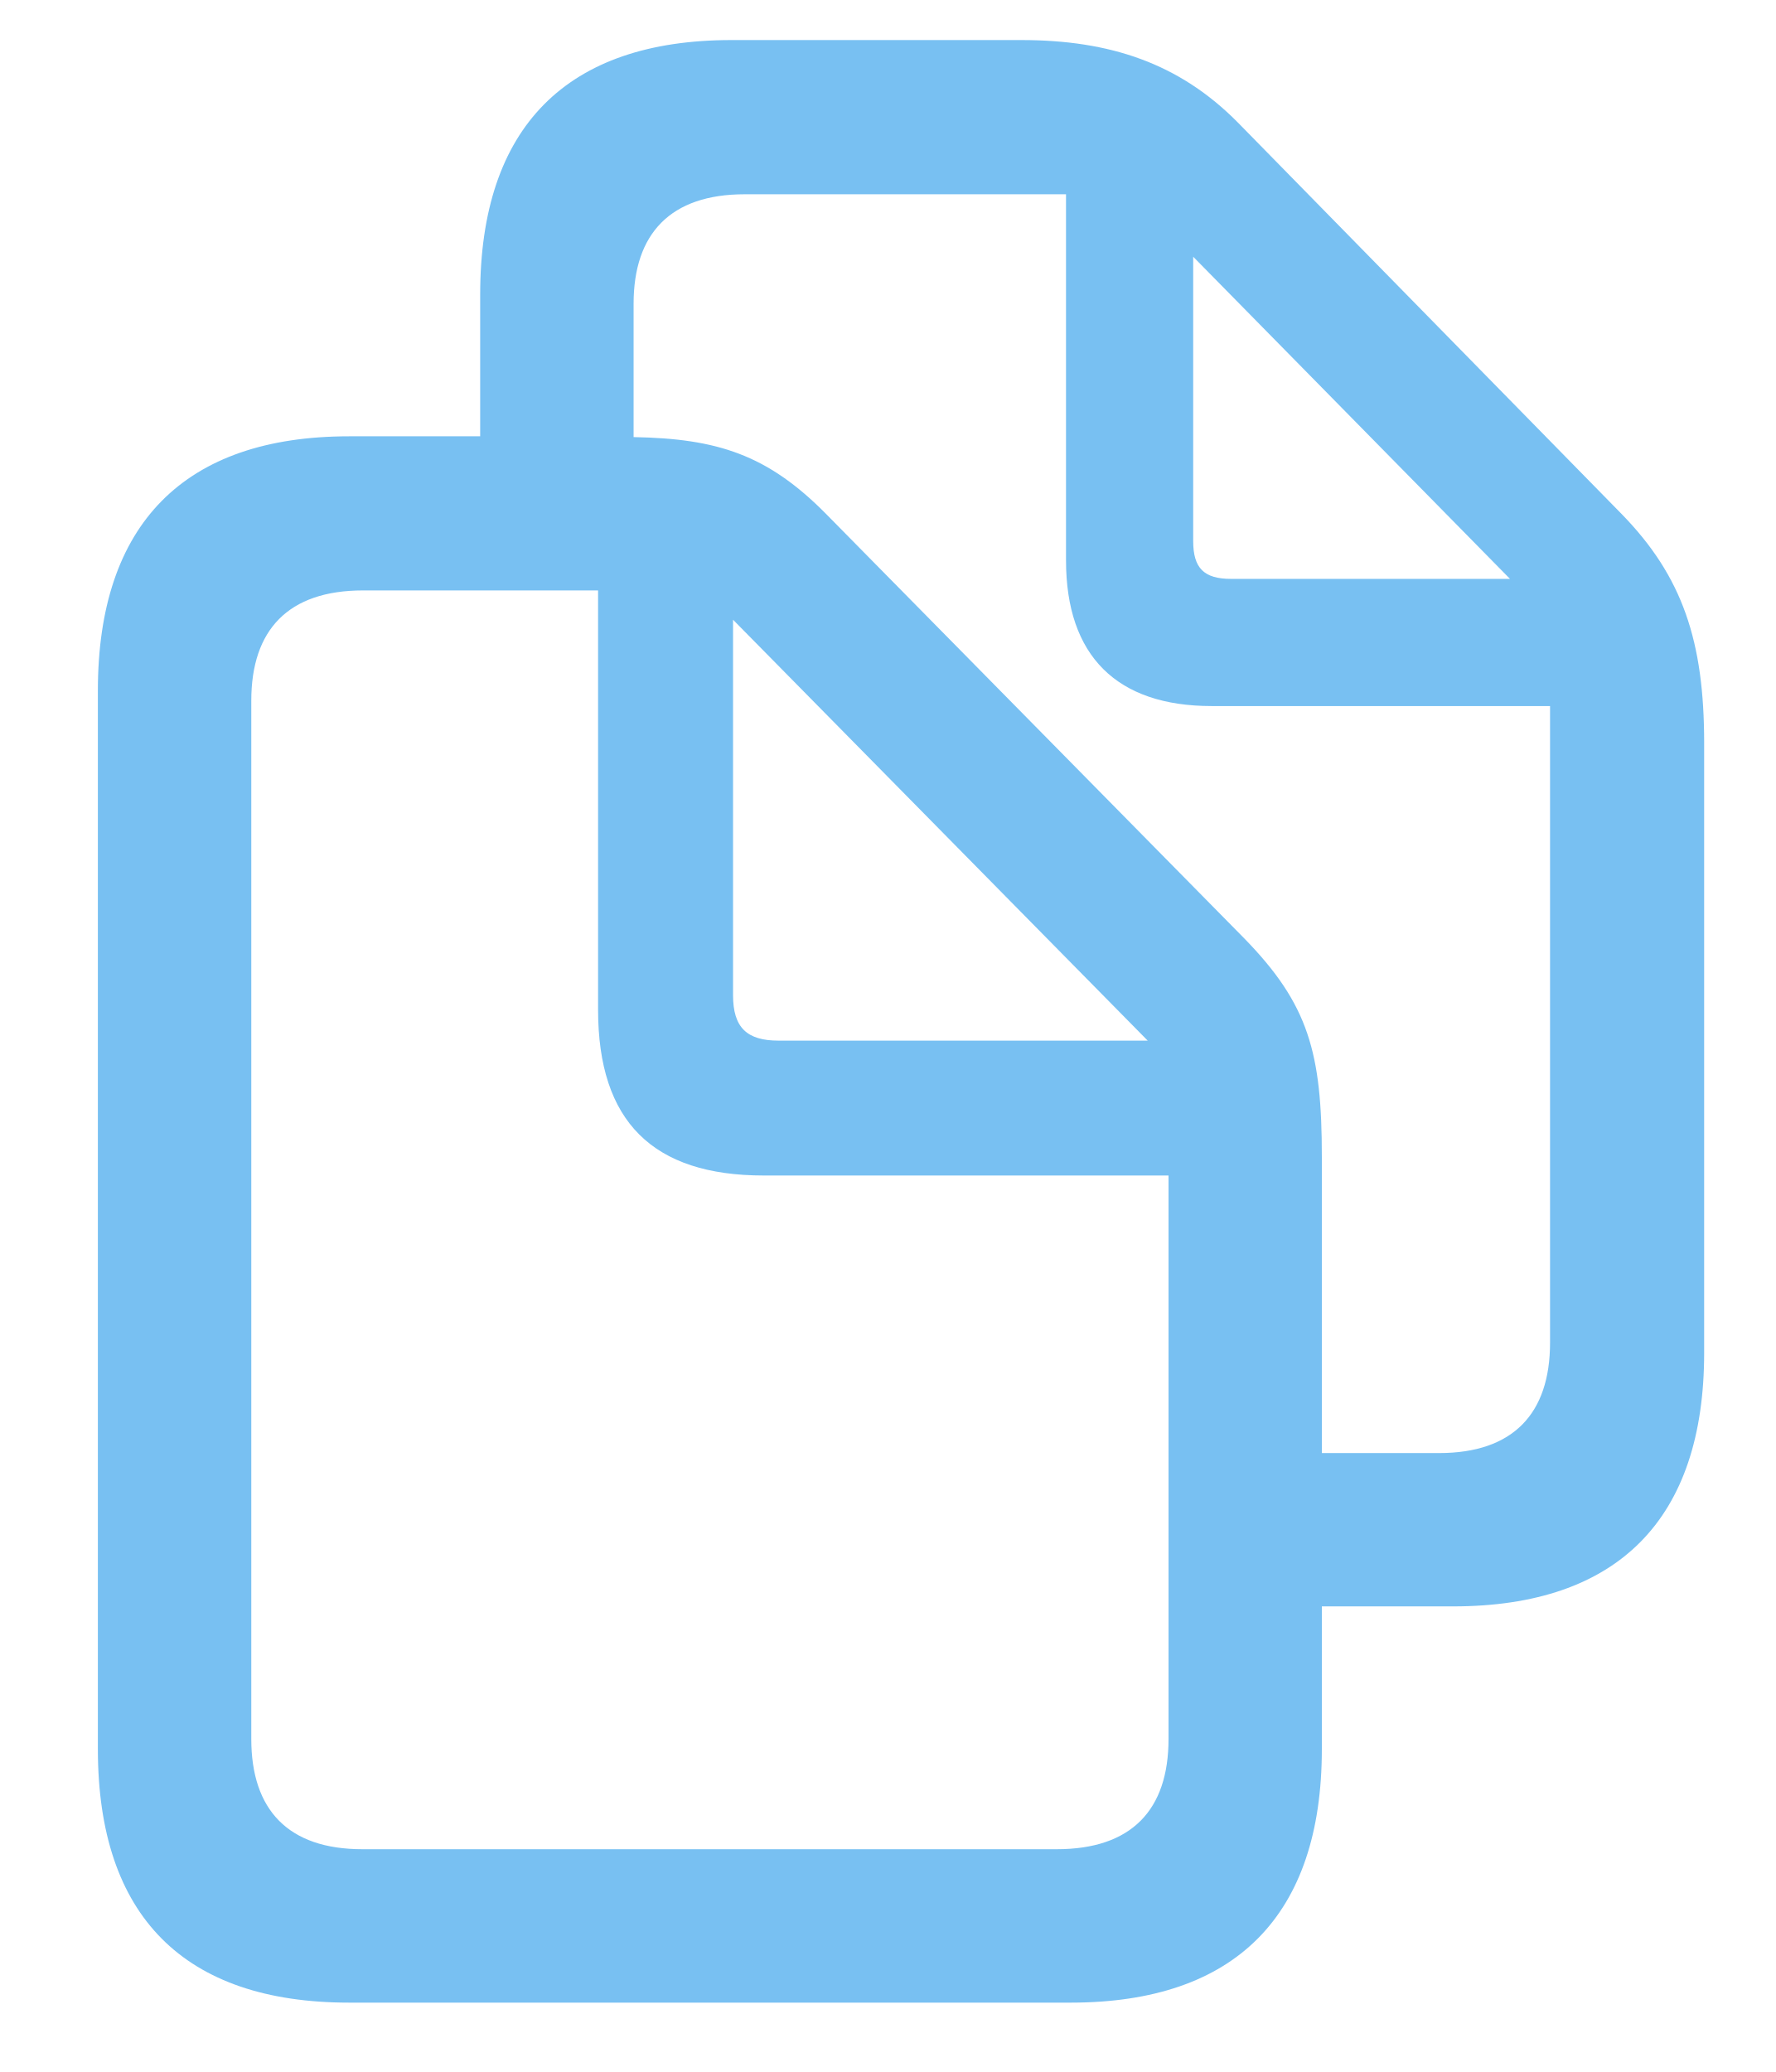
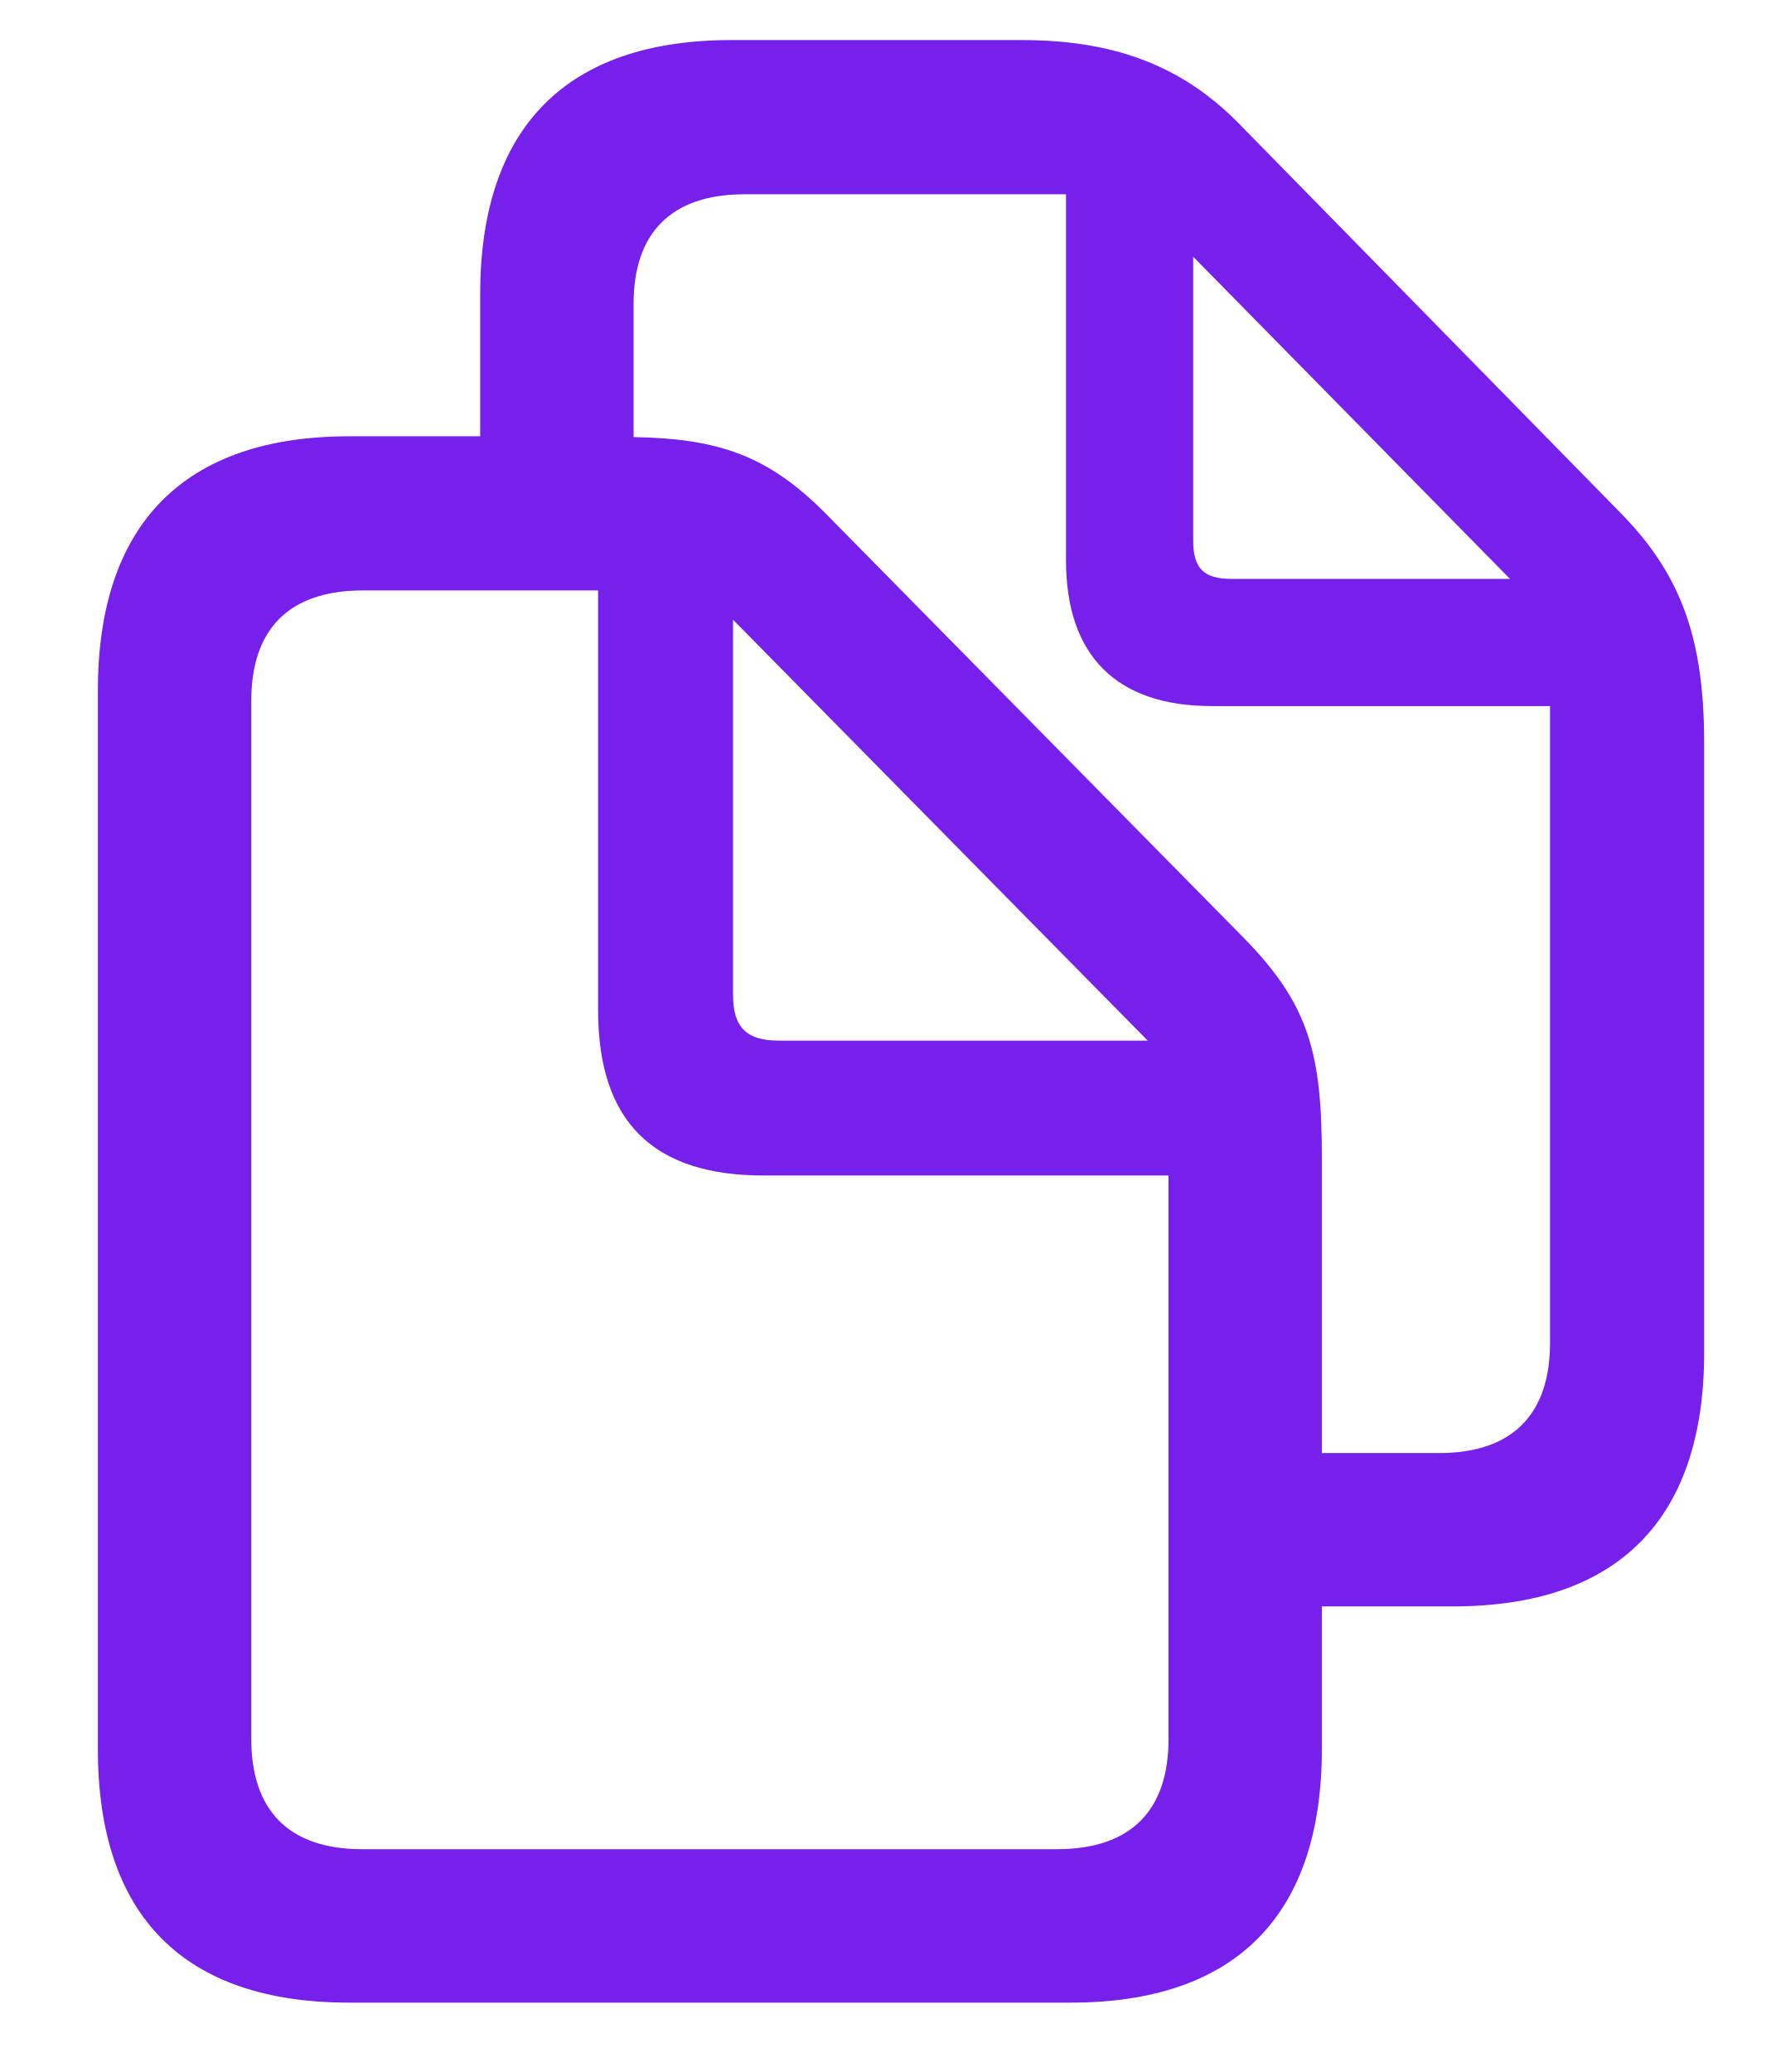
<svg xmlns="http://www.w3.org/2000/svg" width="100%" height="100%" viewBox="0 0 18 21" fill="none">
-   <path d="M0.992 17.727C0.992 19.422 1.867 20.297 3.539 20.297H10.852C12.523 20.297 13.398 19.414 13.398 17.727V16.281H14.727C16.398 16.281 17.273 15.398 17.273 13.711V7.531C17.273 6.5 17.055 5.844 16.438 5.211L12.547 1.242C11.953 0.641 11.25 0.406 10.352 0.406H7.414C5.742 0.406 4.867 1.289 4.867 2.984V4.422H3.539C1.867 4.422 0.992 5.312 0.992 7V17.727ZM12.609 9.508L8.375 5.211C7.781 4.609 7.273 4.445 6.422 4.43V3.078C6.422 2.367 6.797 1.969 7.547 1.969H10.805V5.68C10.805 6.648 11.32 7.156 12.281 7.156H15.711V13.609C15.711 14.328 15.336 14.727 14.586 14.727H13.398V11.727C13.398 10.672 13.266 10.18 12.609 9.508ZM12.094 5.484V2.602L15.305 5.867H12.477C12.203 5.867 12.094 5.758 12.094 5.484ZM2.547 17.625V7.102C2.547 6.383 2.922 5.984 3.68 5.984H6.062V10.234C6.062 11.367 6.617 11.914 7.742 11.914H11.844V17.625C11.844 18.344 11.469 18.742 10.711 18.742H3.672C2.922 18.742 2.547 18.344 2.547 17.625ZM7.891 10.547C7.57 10.547 7.43 10.414 7.43 10.086V6.281L11.633 10.547H7.891Z" fill="rgba(30, 151, 233, 0.6)" />
+   <path d="M0.992 17.727C0.992 19.422 1.867 20.297 3.539 20.297H10.852C12.523 20.297 13.398 19.414 13.398 17.727V16.281H14.727C16.398 16.281 17.273 15.398 17.273 13.711V7.531C17.273 6.5 17.055 5.844 16.438 5.211L12.547 1.242C11.953 0.641 11.25 0.406 10.352 0.406H7.414C5.742 0.406 4.867 1.289 4.867 2.984V4.422H3.539C1.867 4.422 0.992 5.312 0.992 7V17.727ZM12.609 9.508L8.375 5.211C7.781 4.609 7.273 4.445 6.422 4.43V3.078C6.422 2.367 6.797 1.969 7.547 1.969H10.805V5.68C10.805 6.648 11.32 7.156 12.281 7.156H15.711V13.609C15.711 14.328 15.336 14.727 14.586 14.727H13.398V11.727C13.398 10.672 13.266 10.18 12.609 9.508ZM12.094 5.484V2.602L15.305 5.867H12.477C12.203 5.867 12.094 5.758 12.094 5.484ZM2.547 17.625V7.102C2.547 6.383 2.922 5.984 3.68 5.984H6.062V10.234C6.062 11.367 6.617 11.914 7.742 11.914H11.844V17.625C11.844 18.344 11.469 18.742 10.711 18.742H3.672C2.922 18.742 2.547 18.344 2.547 17.625ZM7.891 10.547C7.57 10.547 7.43 10.414 7.43 10.086V6.281L11.633 10.547H7.891Z" fill="#771feb" />
</svg>
